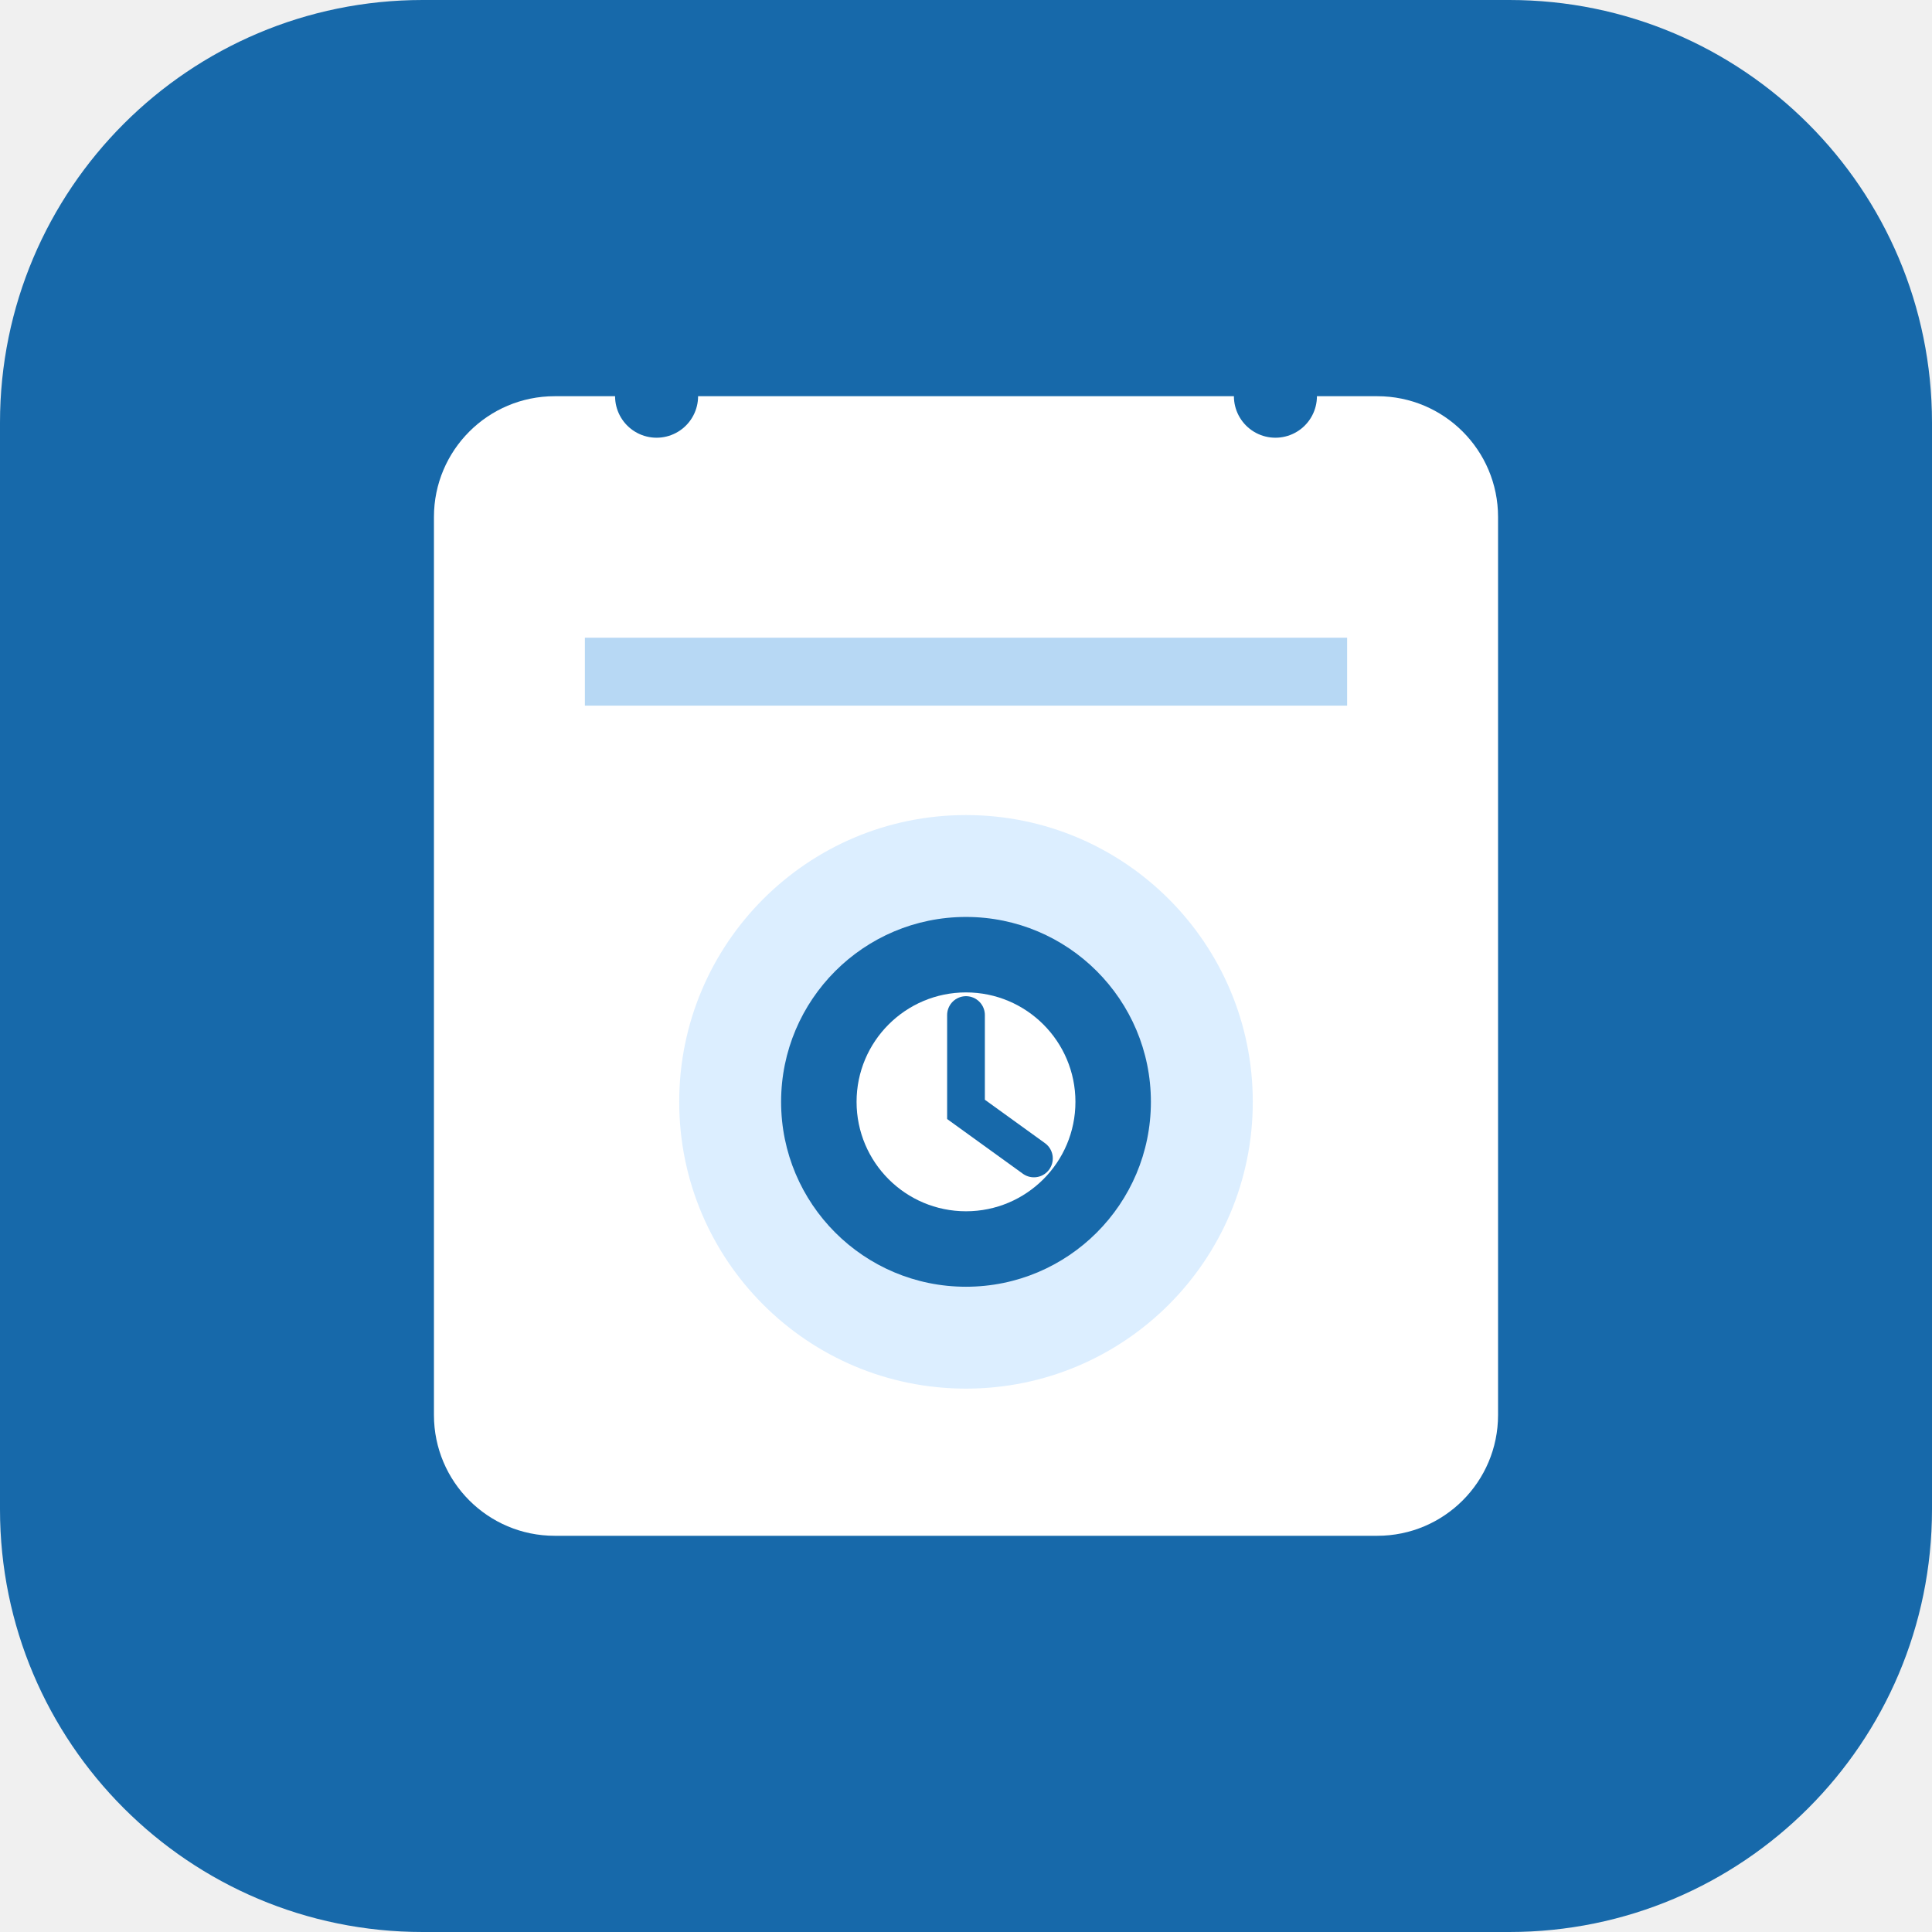
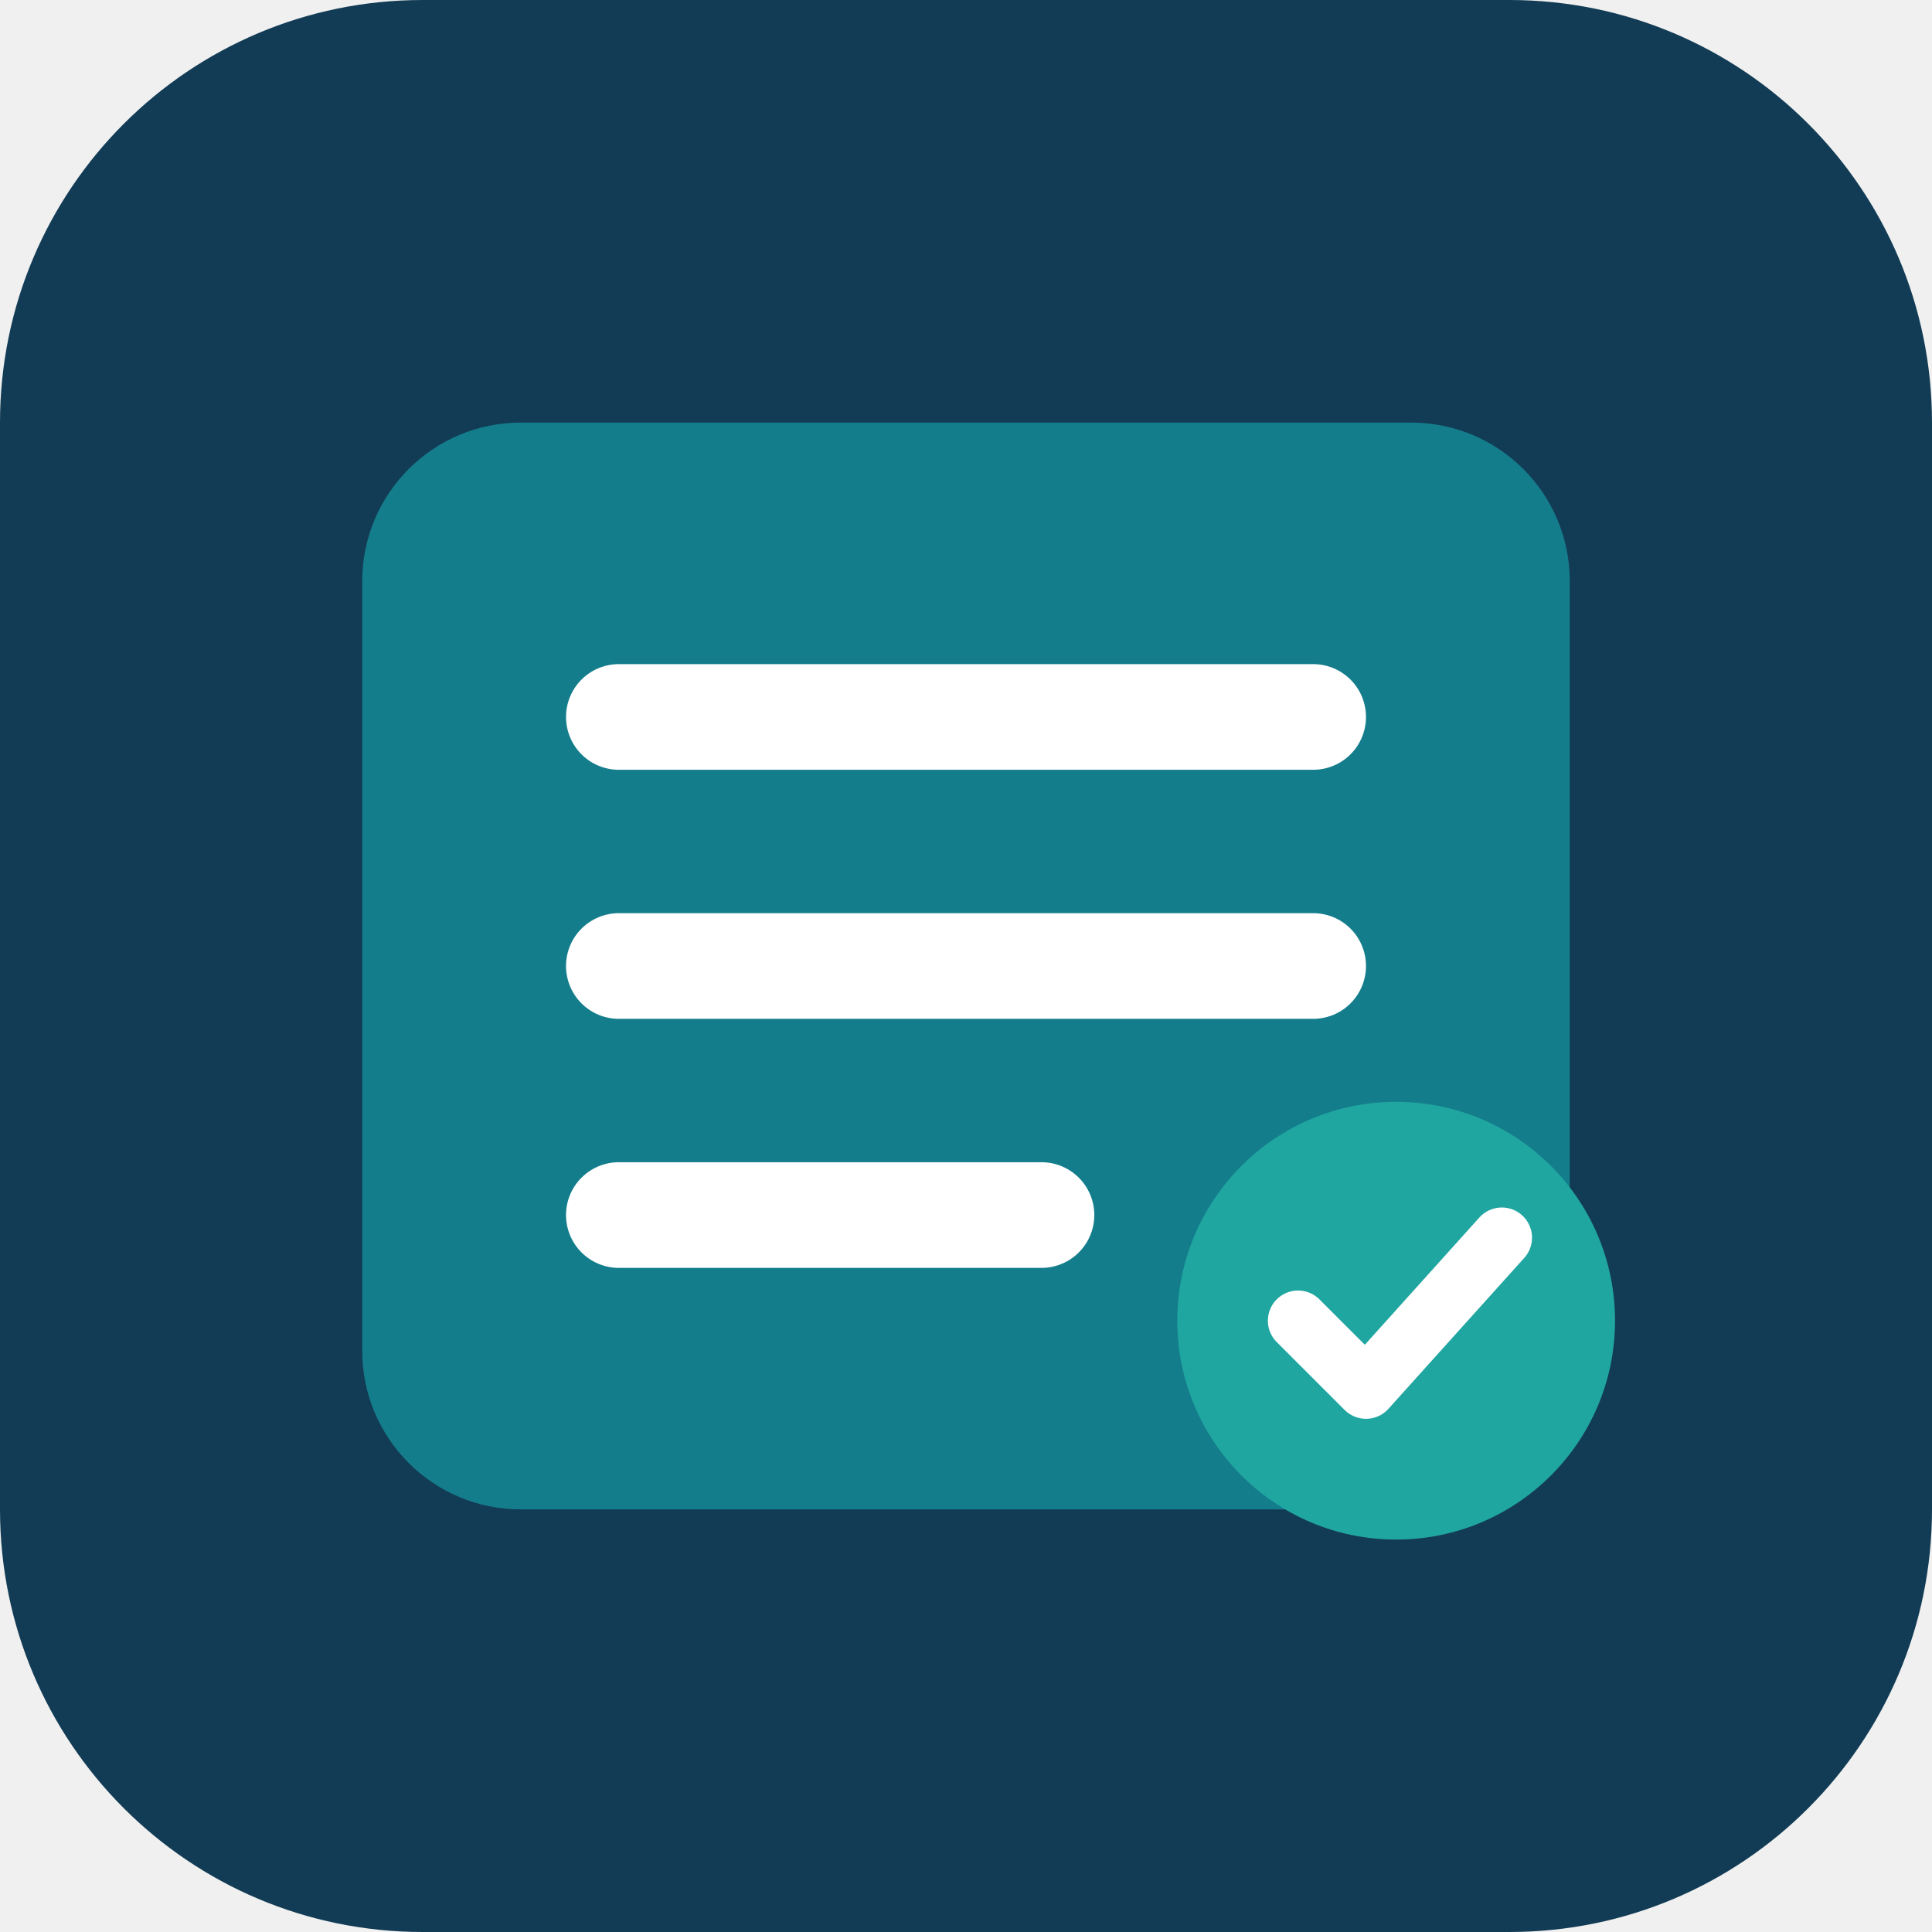
<svg xmlns="http://www.w3.org/2000/svg" viewBox="0 0 512 512">
-   <rect width="512" height="512" rx="112" fill="#1769aa" />
-   <rect x="115" y="105" width="282" height="302" rx="32" fill="#fff" />
-   <path d="M174 105v-22m164 22v-22" stroke="#1769aa" stroke-width="22" stroke-linecap="round" />
-   <path d="M155 178h202" stroke="#b7d8f4" stroke-width="18" />
-   <circle cx="256" cy="292" r="76" fill="#dceeff" />
-   <circle cx="256" cy="292" r="49" fill="#1769aa" />
-   <circle cx="256" cy="292" r="29" fill="#fff" />
-   <path d="M256 269v25l18 13" fill="none" stroke="#1769aa" stroke-width="10" stroke-linecap="round" />
+   <rect width="512" height="512" rx="112" fill="#123c55" />
+   <rect x="96" y="112" width="320" height="288" rx="42" fill="#147d8c" />
+   <path d="M164 190h184M164 256h184M164 322h112" stroke="#fff" stroke-width="28" stroke-linecap="round" />
+   <circle cx="370" cy="350" r="58" fill="#20a6a0" />
+   <path d="m344 350 18 18 36-40" fill="none" stroke="#fff" stroke-width="16" stroke-linecap="round" stroke-linejoin="round" />
</svg>
